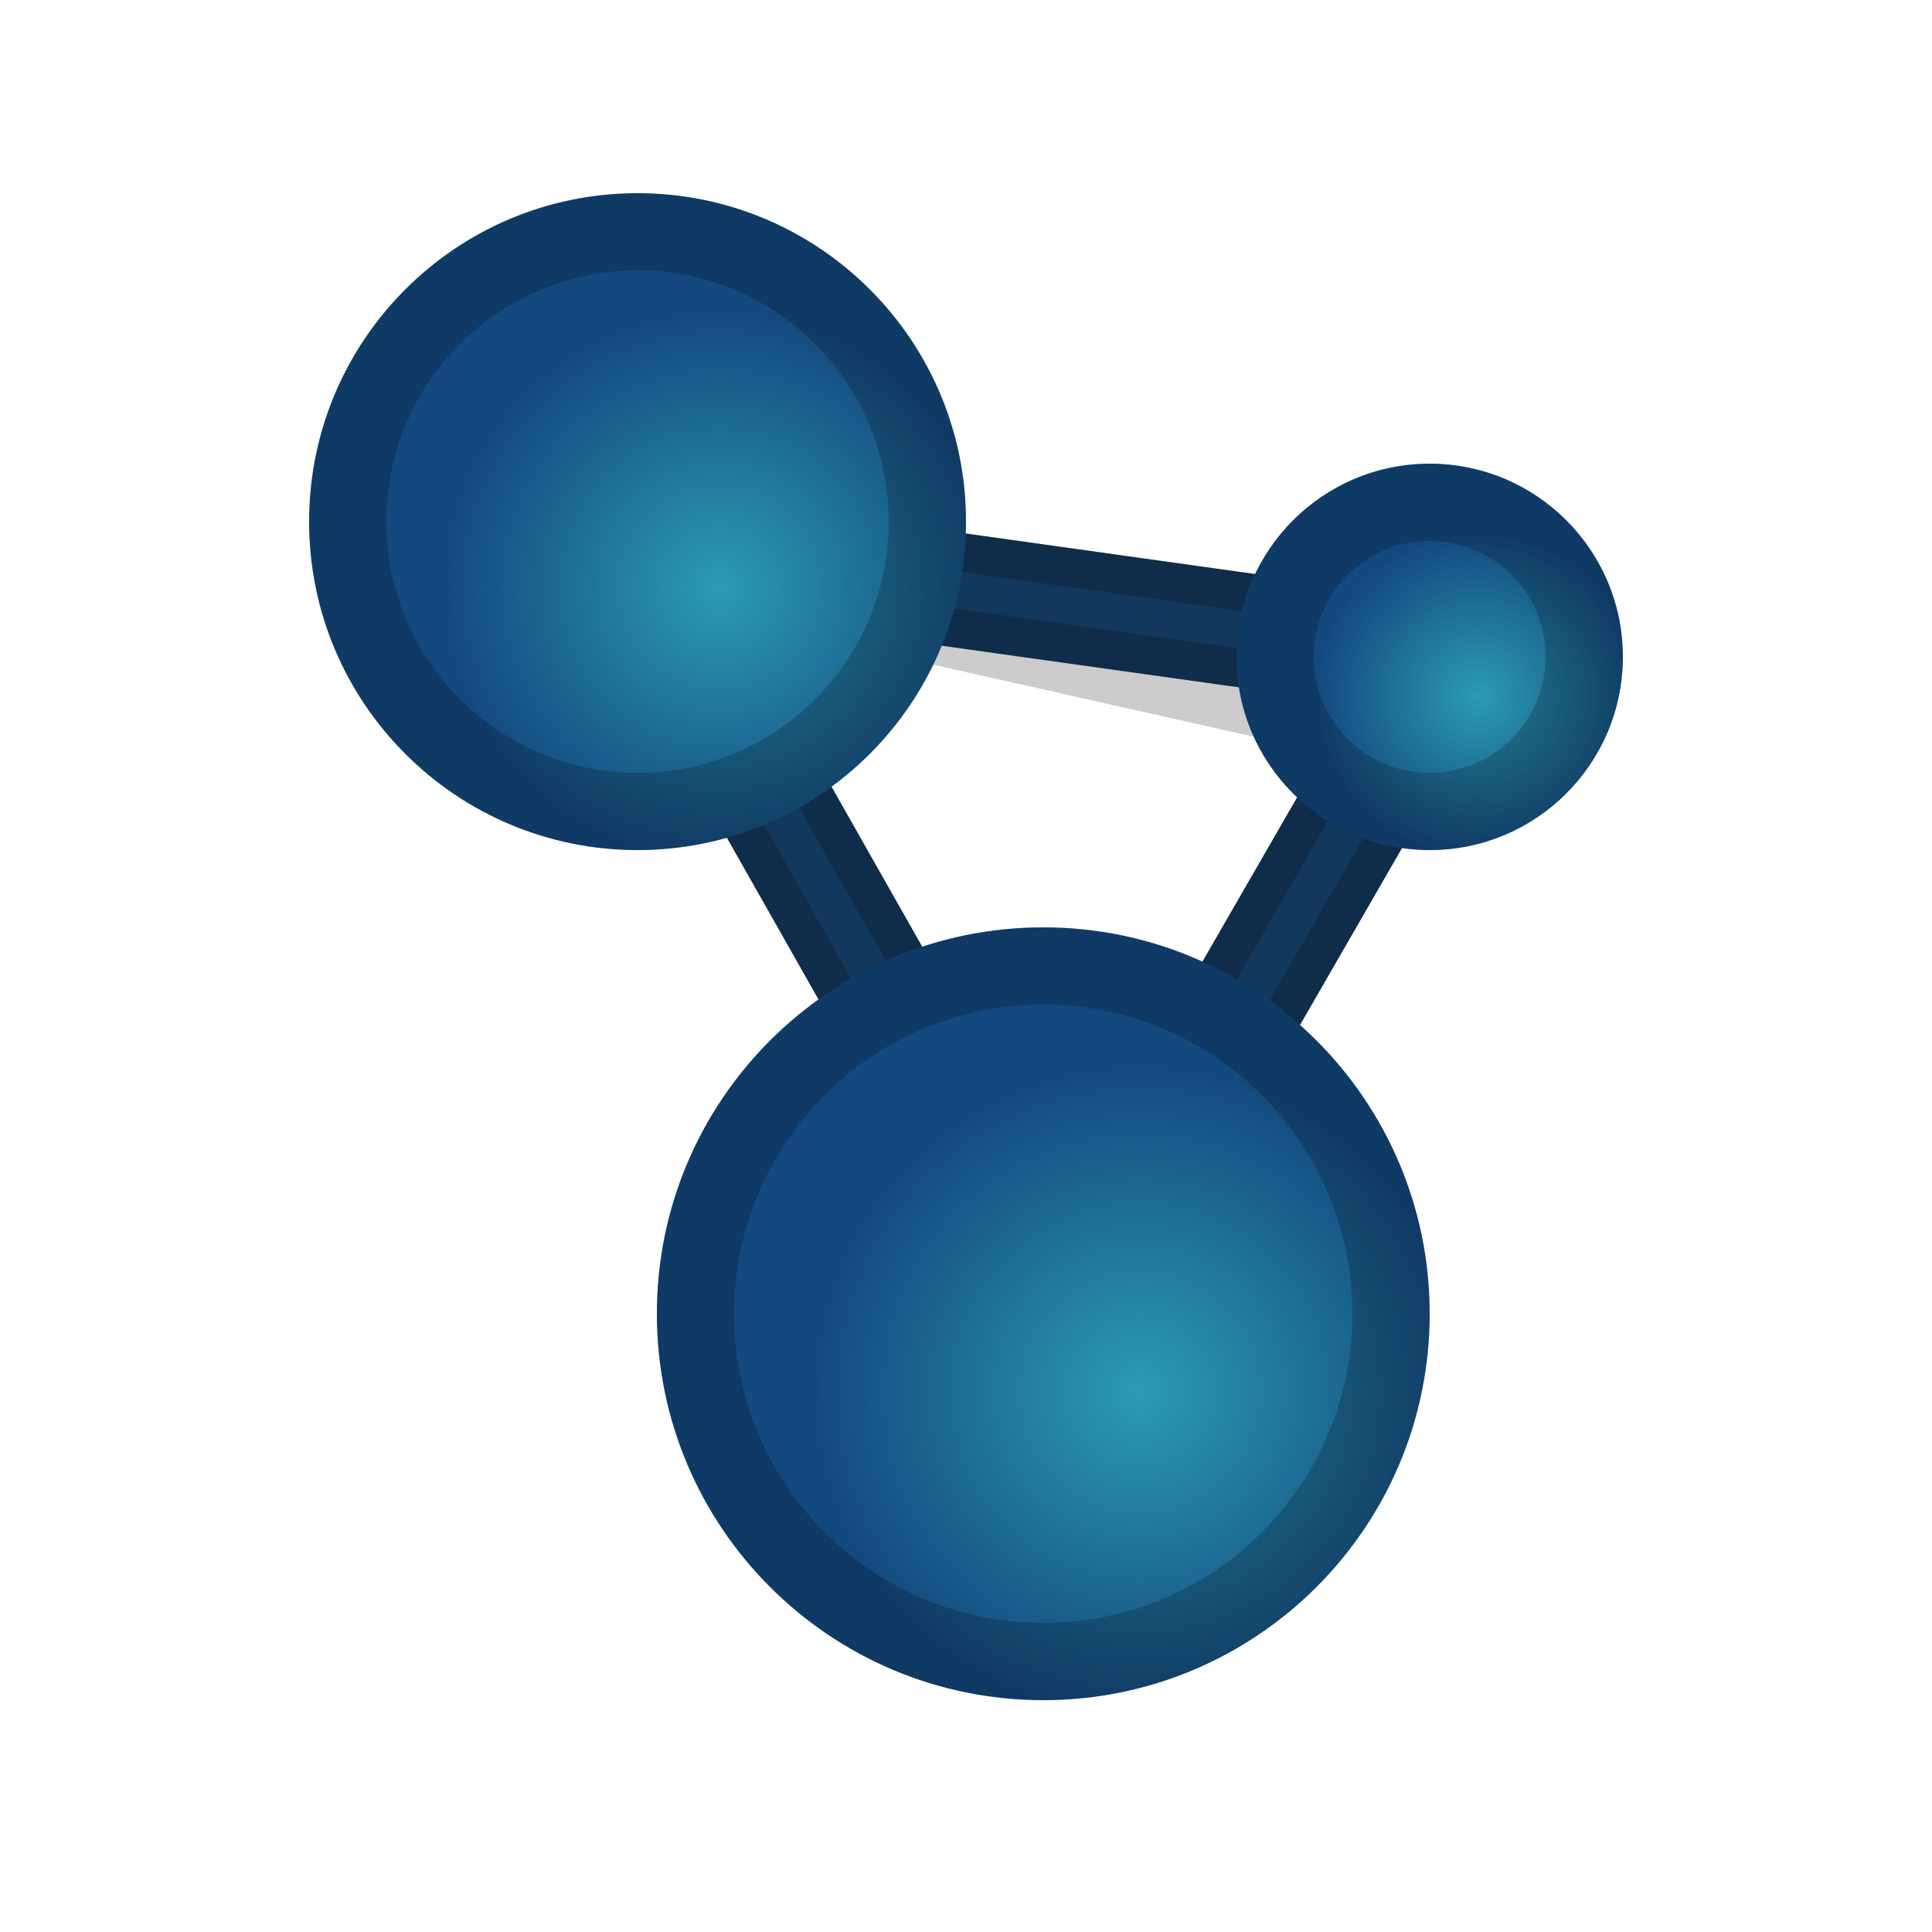
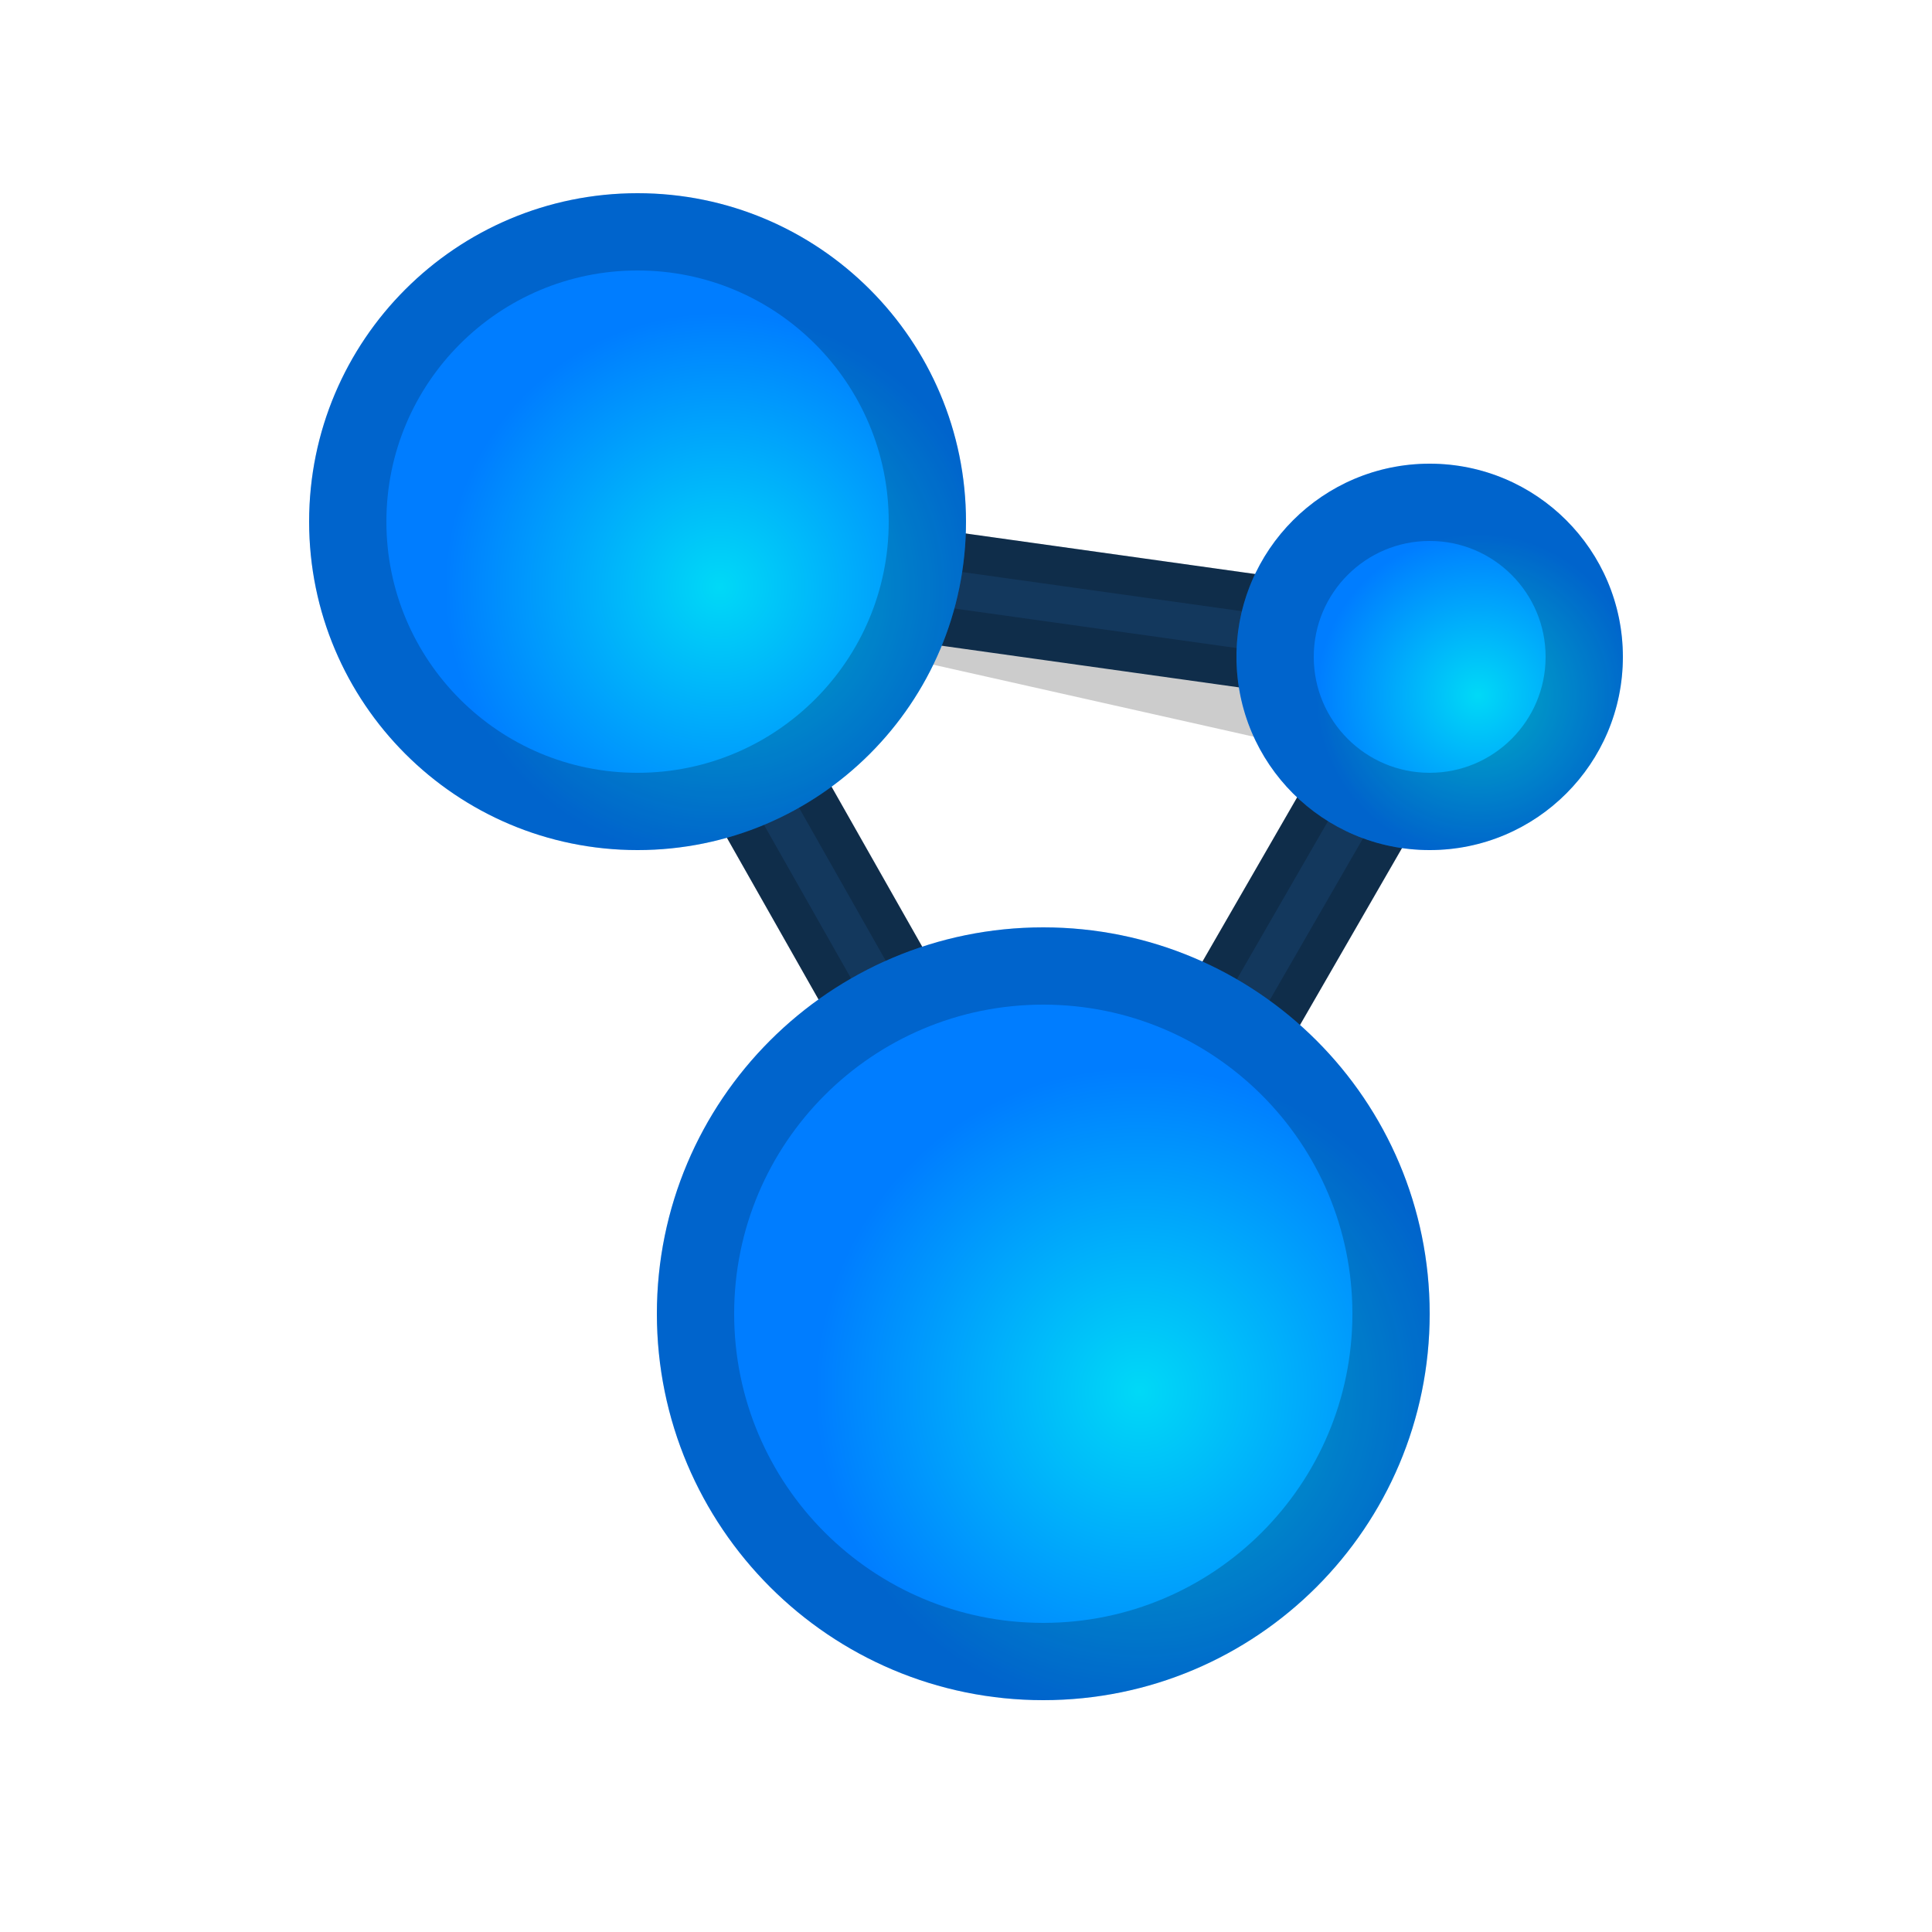
<svg xmlns="http://www.w3.org/2000/svg" width="50" height="50" viewBox="0 0 50 50" fill="none">
  <path fill-rule="evenodd" clip-rule="evenodd" d="M16.387 17.402C15.174 15.262 16.983 12.685 19.455 13.031L35.403 15.265C37.509 15.56 38.653 17.839 37.606 19.654L30.202 32.496C29.04 34.51 26.077 34.499 24.93 32.477L16.387 17.402ZM34.976 18.197L19.028 15.963L27.572 31.038L34.976 18.197L36.291 18.925L34.976 18.197Z" fill="#13385D" />
  <path d="M18.093 15.328L19.097 15.468L34.711 17.655L34.788 17.521L35.137 17.715L35.218 17.759L36.533 18.488L36.291 18.925L36.049 19.363L18.093 15.328ZM18.093 15.328L18.593 16.21L27.137 31.285L27.568 32.046L28.005 31.288L35.163 18.872L18.093 15.328ZM16.822 17.155C15.825 15.396 17.302 13.235 19.386 13.527L35.334 15.76C37.102 16.008 38.036 17.907 37.173 19.404L29.769 32.246C28.8 33.925 26.321 33.916 25.365 32.23L16.822 17.155Z" stroke="black" stroke-opacity="0.2" />
-   <circle cx="16.5" cy="13.5" r="8.5" fill="url(#paint0_radial_21_140)" />
+   <circle cx="16.5" cy="13.5" r="8.5" fill="url(#paint0_radial_21_144)" />
  <circle cx="16.5" cy="13.5" r="7.5" stroke="black" stroke-opacity="0.2" stroke-width="2" />
-   <circle cx="37" cy="17" r="5" fill="url(#paint1_radial_21_140)" />
+   <circle cx="37" cy="17" r="5" fill="url(#paint1_radial_21_144)" />
  <circle cx="37" cy="17" r="4" stroke="black" stroke-opacity="0.2" stroke-width="2" />
-   <path d="M37 34C37 39.523 32.523 44 27 44C21.477 44 17 39.523 17 34C17 28.477 21.477 24 27 24C32.523 24 37 28.477 37 34Z" fill="url(#paint2_radial_21_140)" />
+   <path d="M37 34C37 39.523 32.523 44 27 44C21.477 44 17 39.523 17 34C17 28.477 21.477 24 27 24C32.523 24 37 28.477 37 34Z" fill="url(#paint2_radial_21_144)" />
  <path d="M36 34C36 38.971 31.971 43 27 43C22.029 43 18 38.971 18 34C18 29.029 22.029 25 27 25C31.971 25 36 29.029 36 34Z" stroke="black" stroke-opacity="0.2" stroke-width="2" />
  <defs>
-     <radialGradient id="paint0_radial_21_140" cx="0" cy="0" r="1" gradientUnits="userSpaceOnUse" gradientTransform="translate(18.625 15.2) rotate(107.354) scale(7.1243)">
-       <stop stop-color="#2B9BB3" />
-       <stop offset="1" stop-color="#14497F" />
+     <radialGradient id="paint0_radial_21_144" cx="0" cy="0" r="1" gradientUnits="userSpaceOnUse" gradientTransform="translate(18.625 15.2) rotate(107.354) scale(7.1243)">
+       <stop stop-color="#00D9F7" />
+       <stop offset="1" stop-color="#007DFF" />
    </radialGradient>
-     <radialGradient id="paint1_radial_21_140" cx="0" cy="0" r="1" gradientUnits="userSpaceOnUse" gradientTransform="translate(38.25 18) rotate(107.354) scale(4.19076)">
-       <stop stop-color="#2B9BB3" />
-       <stop offset="1" stop-color="#14497F" />
+     <radialGradient id="paint1_radial_21_144" cx="0" cy="0" r="1" gradientUnits="userSpaceOnUse" gradientTransform="translate(38.25 18) rotate(107.354) scale(4.19076)">
+       <stop stop-color="#00D9F7" />
+       <stop offset="1" stop-color="#007DFF" />
    </radialGradient>
-     <radialGradient id="paint2_radial_21_140" cx="0" cy="0" r="1" gradientUnits="userSpaceOnUse" gradientTransform="translate(29.5 36) rotate(107.354) scale(8.38153)">
-       <stop stop-color="#2B9BB3" />
-       <stop offset="1" stop-color="#14497F" />
+     <radialGradient id="paint2_radial_21_144" cx="0" cy="0" r="1" gradientUnits="userSpaceOnUse" gradientTransform="translate(29.5 36) rotate(107.354) scale(8.38153)">
+       <stop stop-color="#00D9F7" />
+       <stop offset="1" stop-color="#007DFF" />
    </radialGradient>
  </defs>
</svg>
